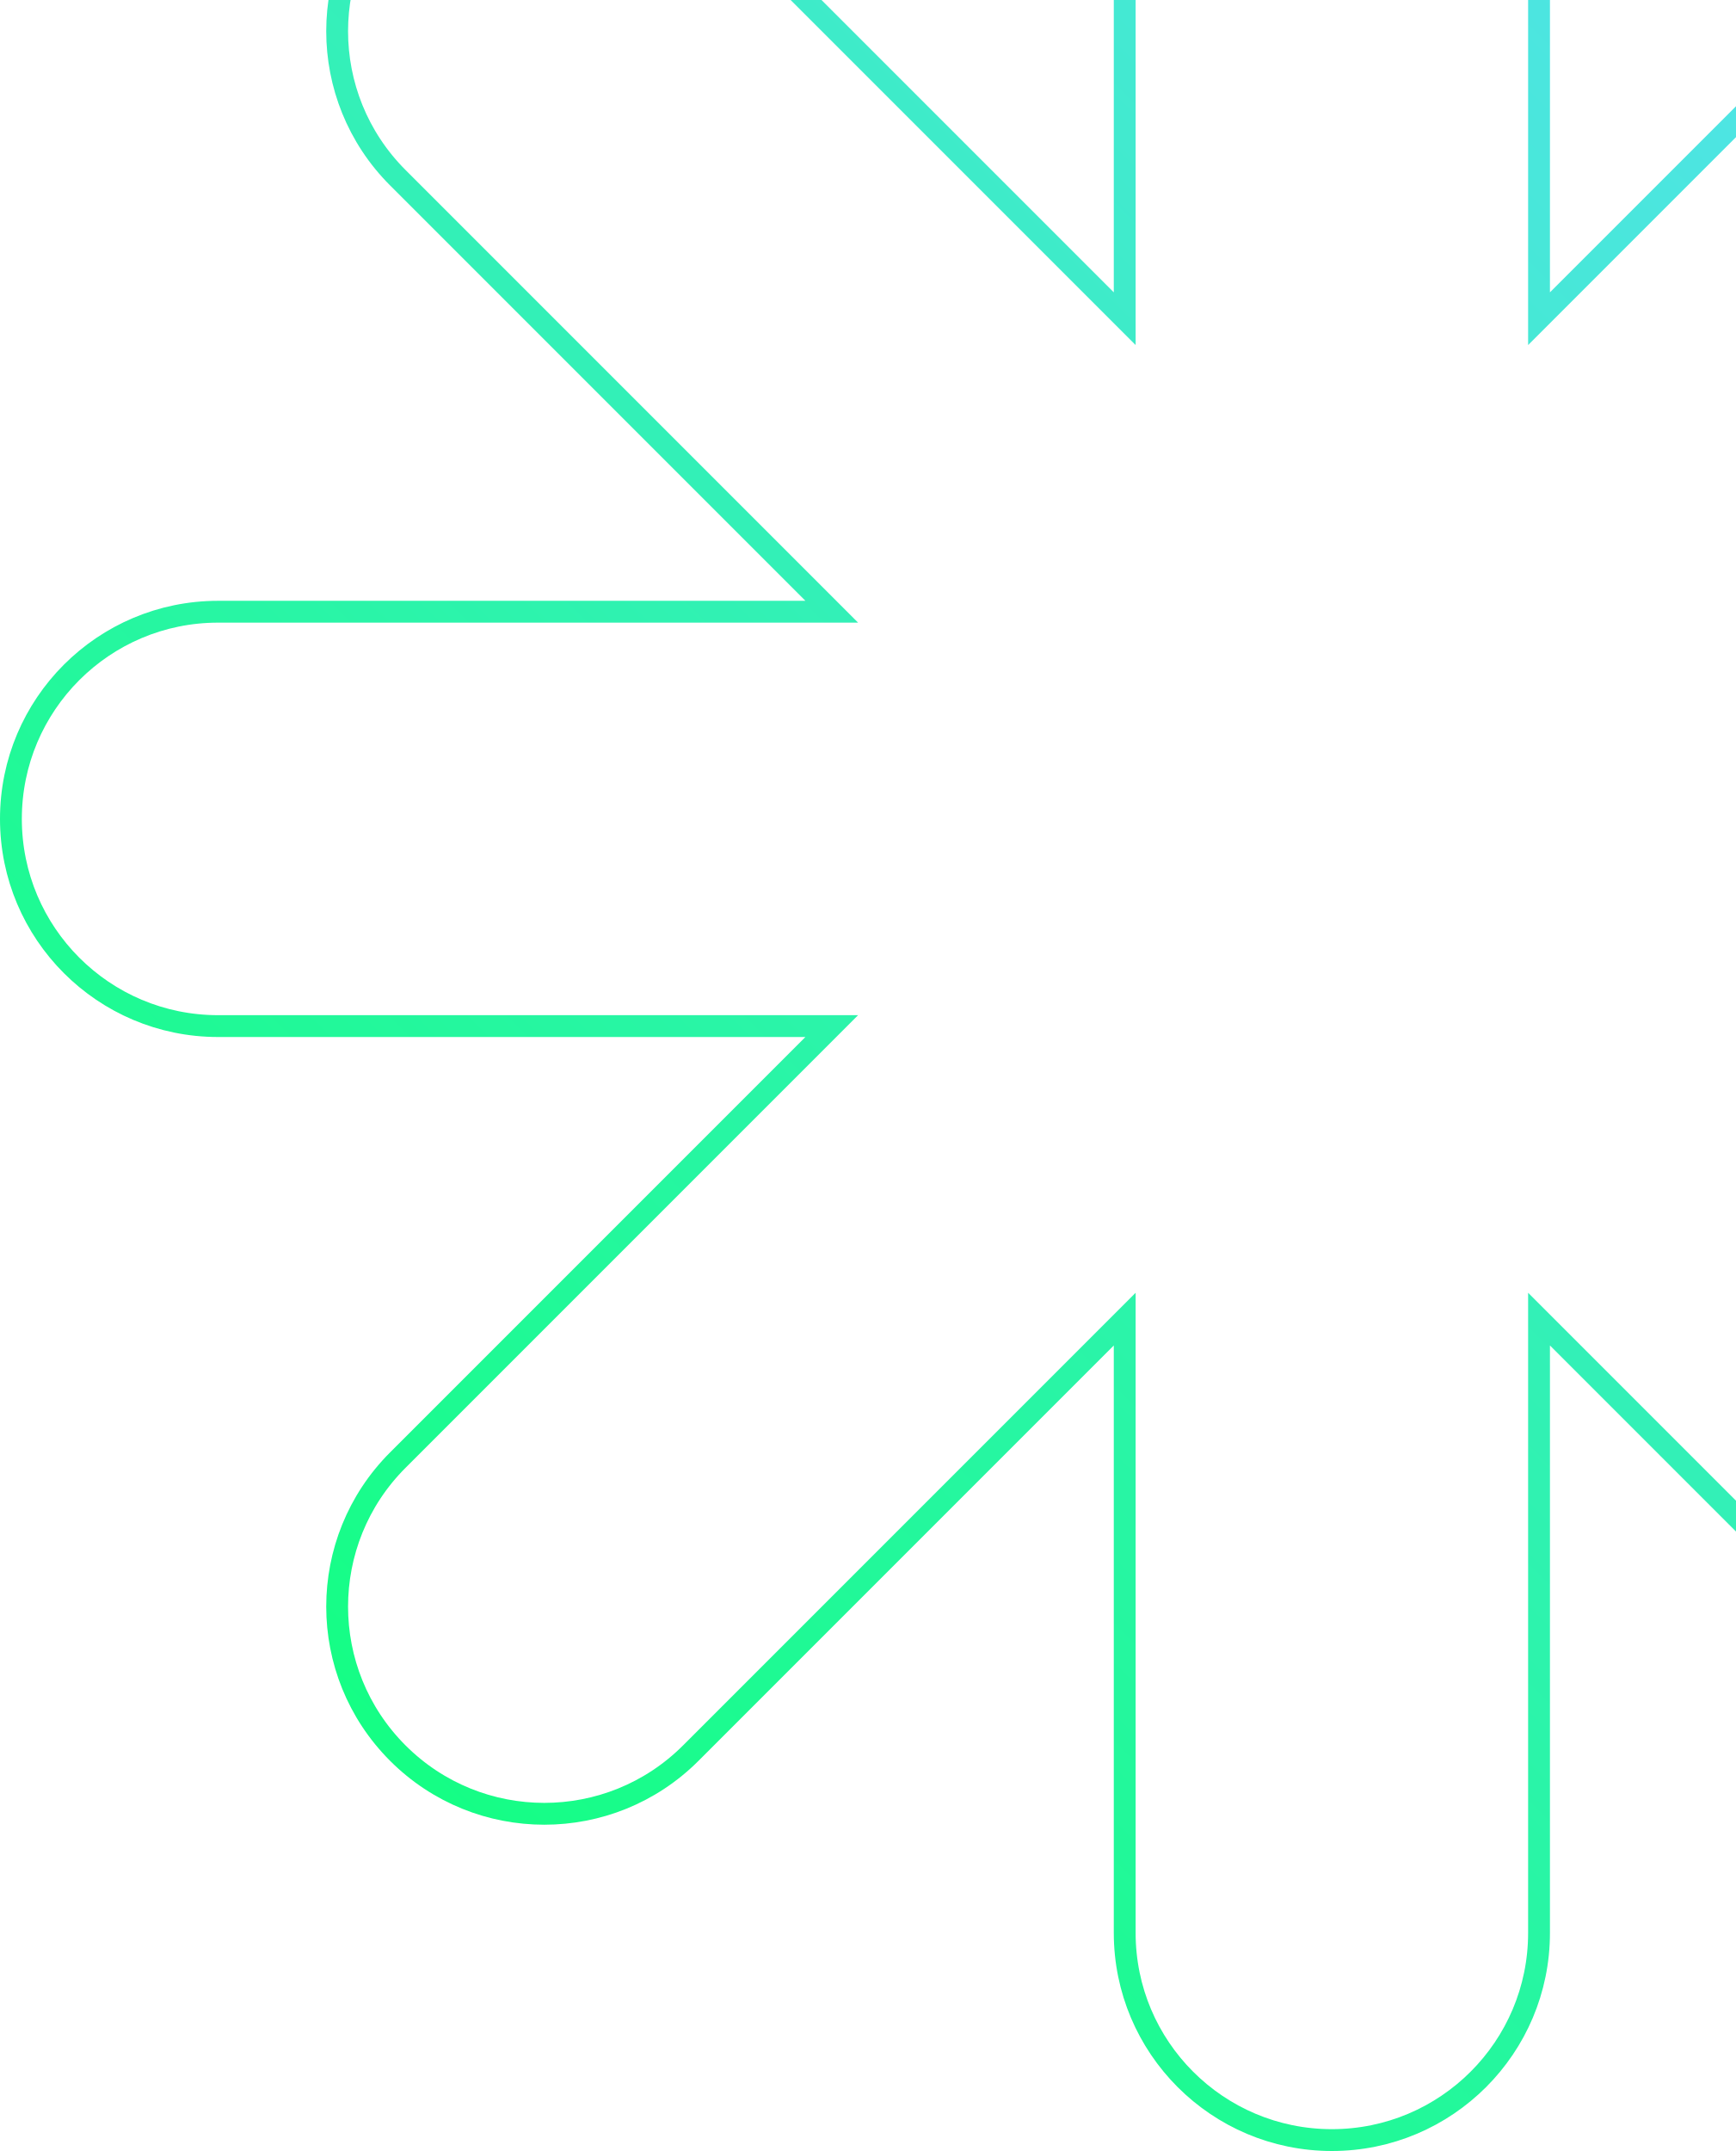
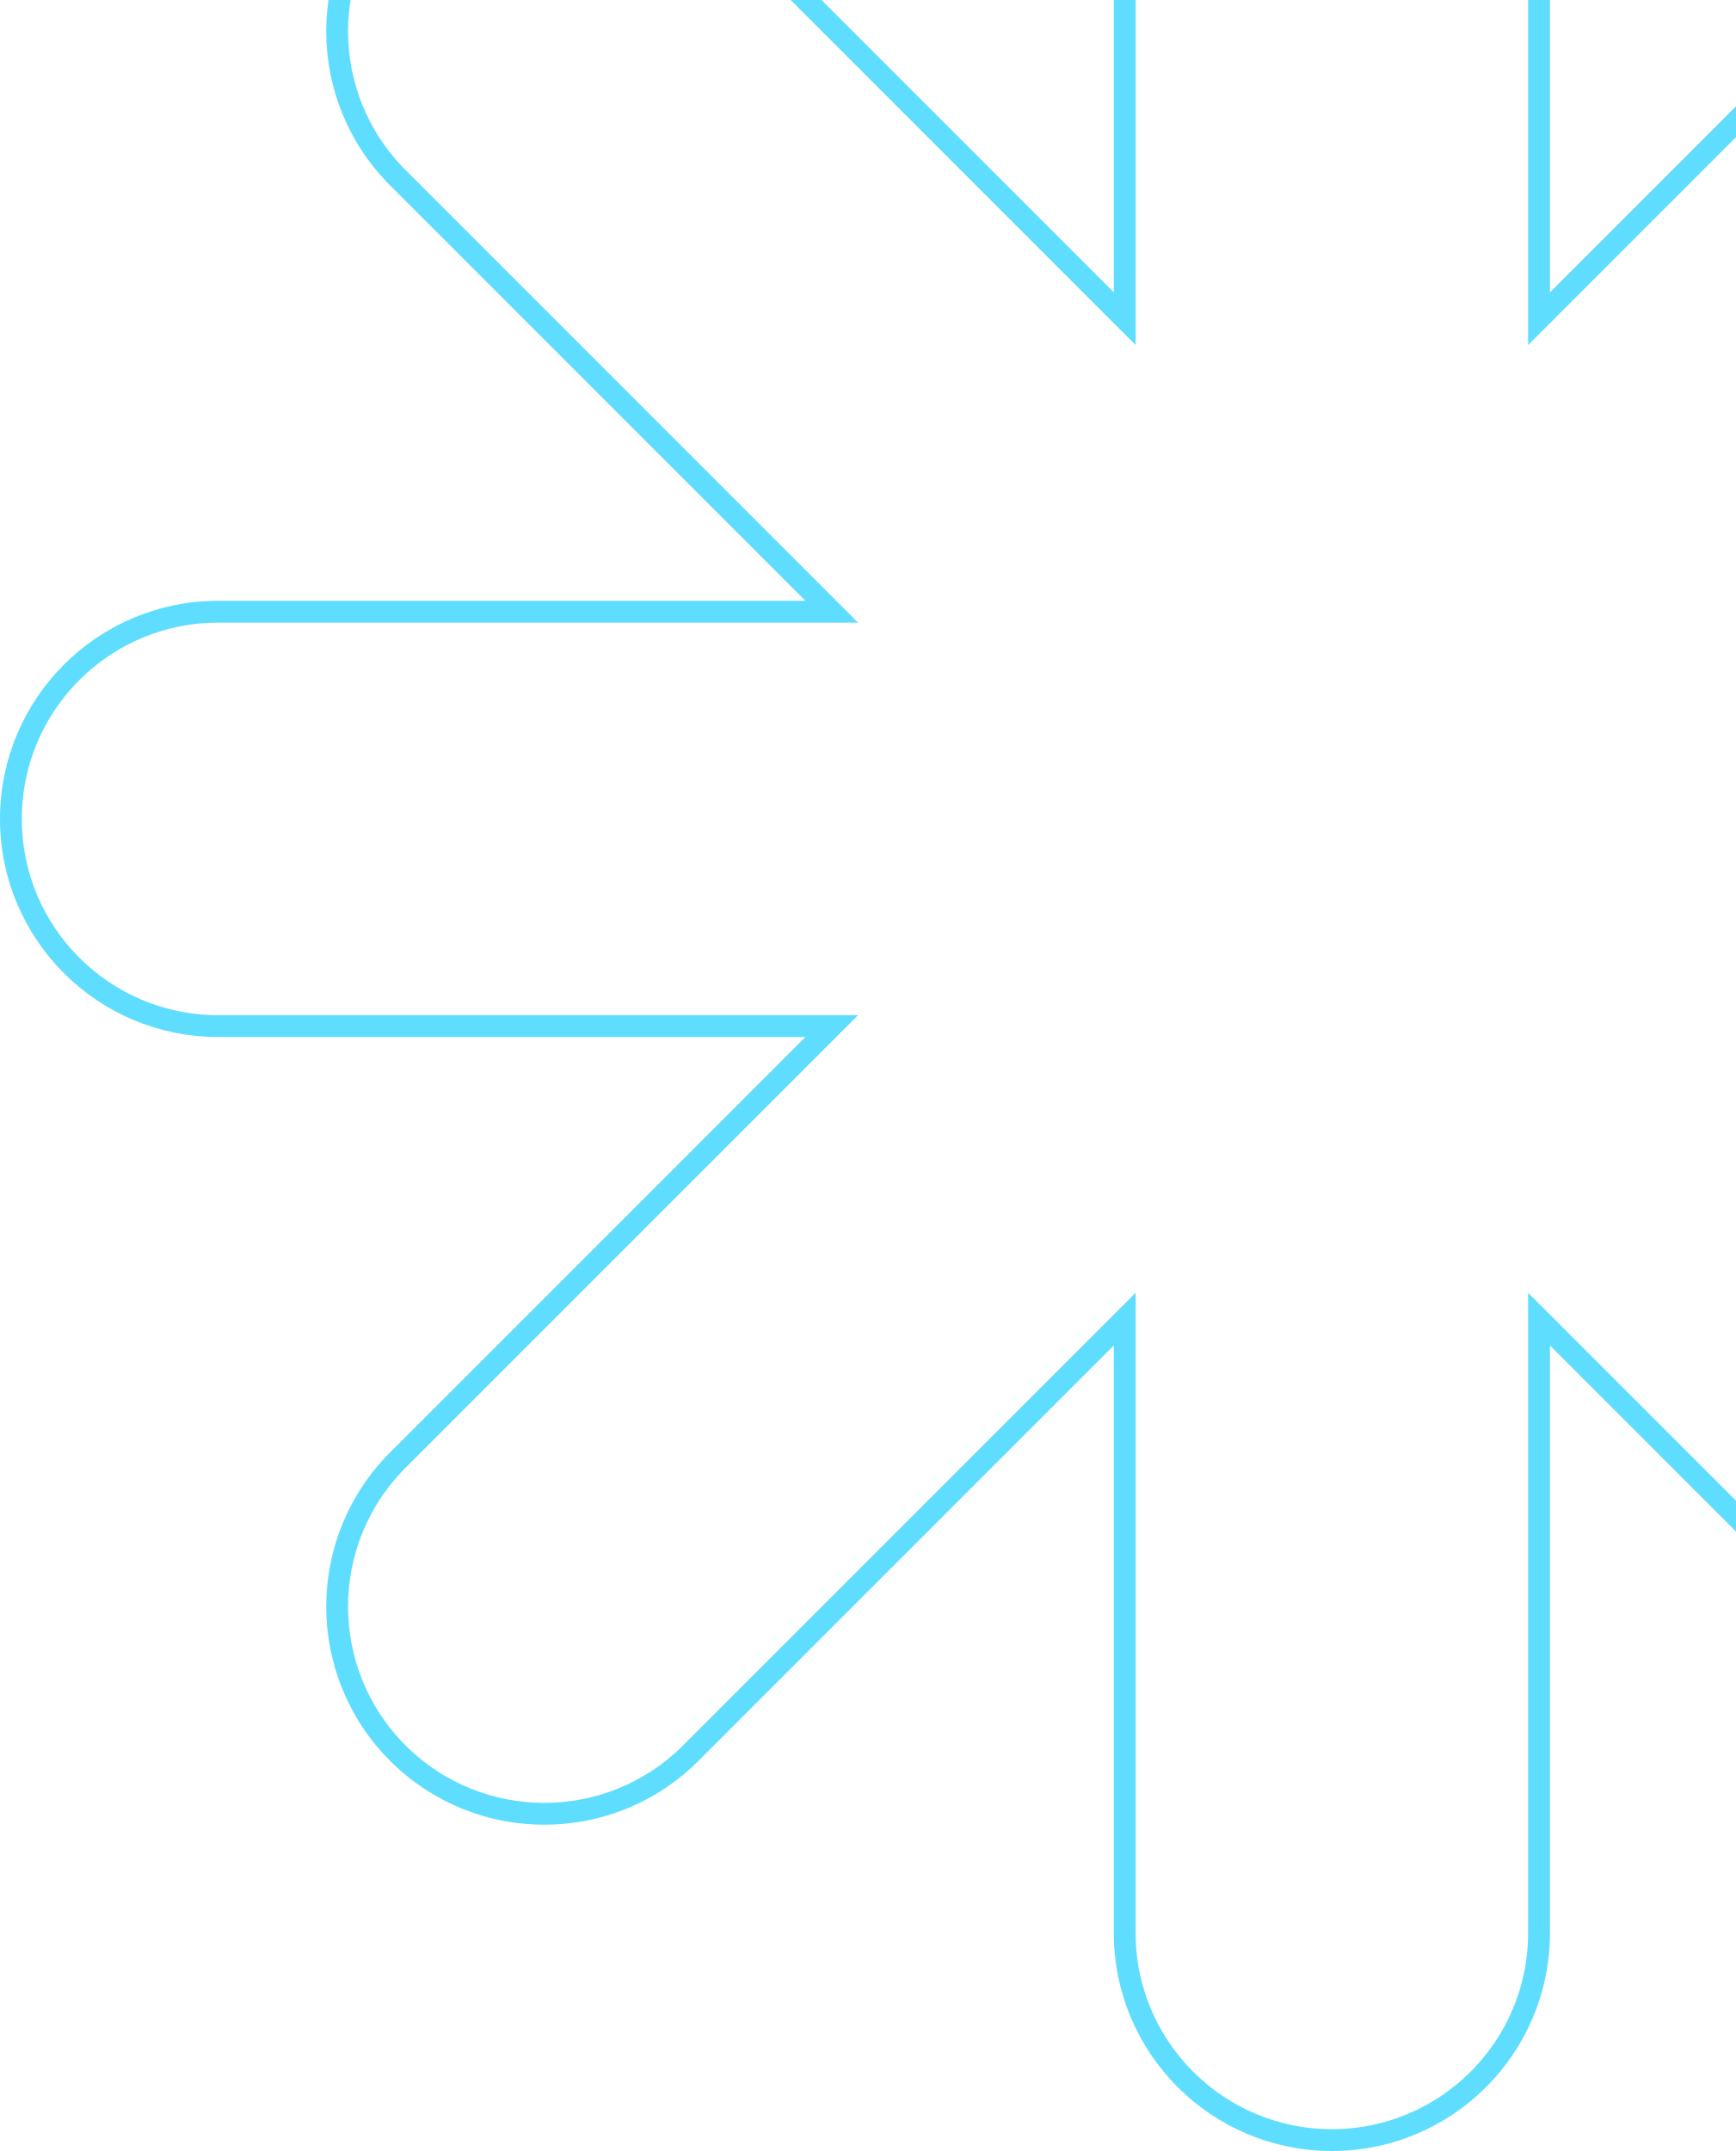
<svg xmlns="http://www.w3.org/2000/svg" width="159" height="197" viewBox="0 0 159 197" fill="none">
  <path d="M169.519 54.317L167.812 56.025H170.226H224.024C234.505 56.025 243 64.519 243 75C243 85.481 234.505 93.975 224.024 93.975H170.226H167.812L169.519 95.683L207.56 133.724C214.97 141.134 214.97 153.15 207.56 160.56C200.15 167.97 188.134 167.97 180.724 160.56L142.683 122.519L140.976 120.812V123.226V177.024C140.976 187.505 132.481 196 122 196C111.519 196 103.024 187.505 103.024 177.024V123.226V120.812L101.317 122.519L63.276 160.56C55.866 167.97 43.85 167.97 36.44 160.56C29.03 153.15 29.03 141.134 36.44 133.724L74.481 95.683L76.188 93.975H73.774H19.976C9.495 93.975 1 85.481 1 75C1 64.519 9.495 56.025 19.976 56.025H73.774H76.188L74.481 54.317L36.44 16.276C29.03 8.866 29.03 -3.15 36.44 -10.56C43.85 -17.97 55.866 -17.97 63.276 -10.56L101.317 27.481L103.024 29.188V26.774V-27.024C103.024 -37.505 111.519 -46 122 -46C132.481 -46 140.976 -37.505 140.976 -27.024V26.774V29.188L142.683 27.481L180.724 -10.56C188.134 -17.97 200.15 -17.97 207.56 -10.56C214.97 -3.15 214.97 8.866 207.56 16.276L169.519 54.317Z" stroke="url(#paint0_linear_870_4193)" stroke-width="2" />
  <defs>
    <linearGradient id="paint0_linear_870_4193" x1="206.568" y1="-23.432" x2="22.182" y2="160.955" gradientUnits="userSpaceOnUse">
      <stop stop-color="#5FDDFF" />
-       <stop offset="1" stop-color="#12FF80" />
+       <stop offset="1" stop-color="#5FDDFF" />
    </linearGradient>
  </defs>
</svg>
